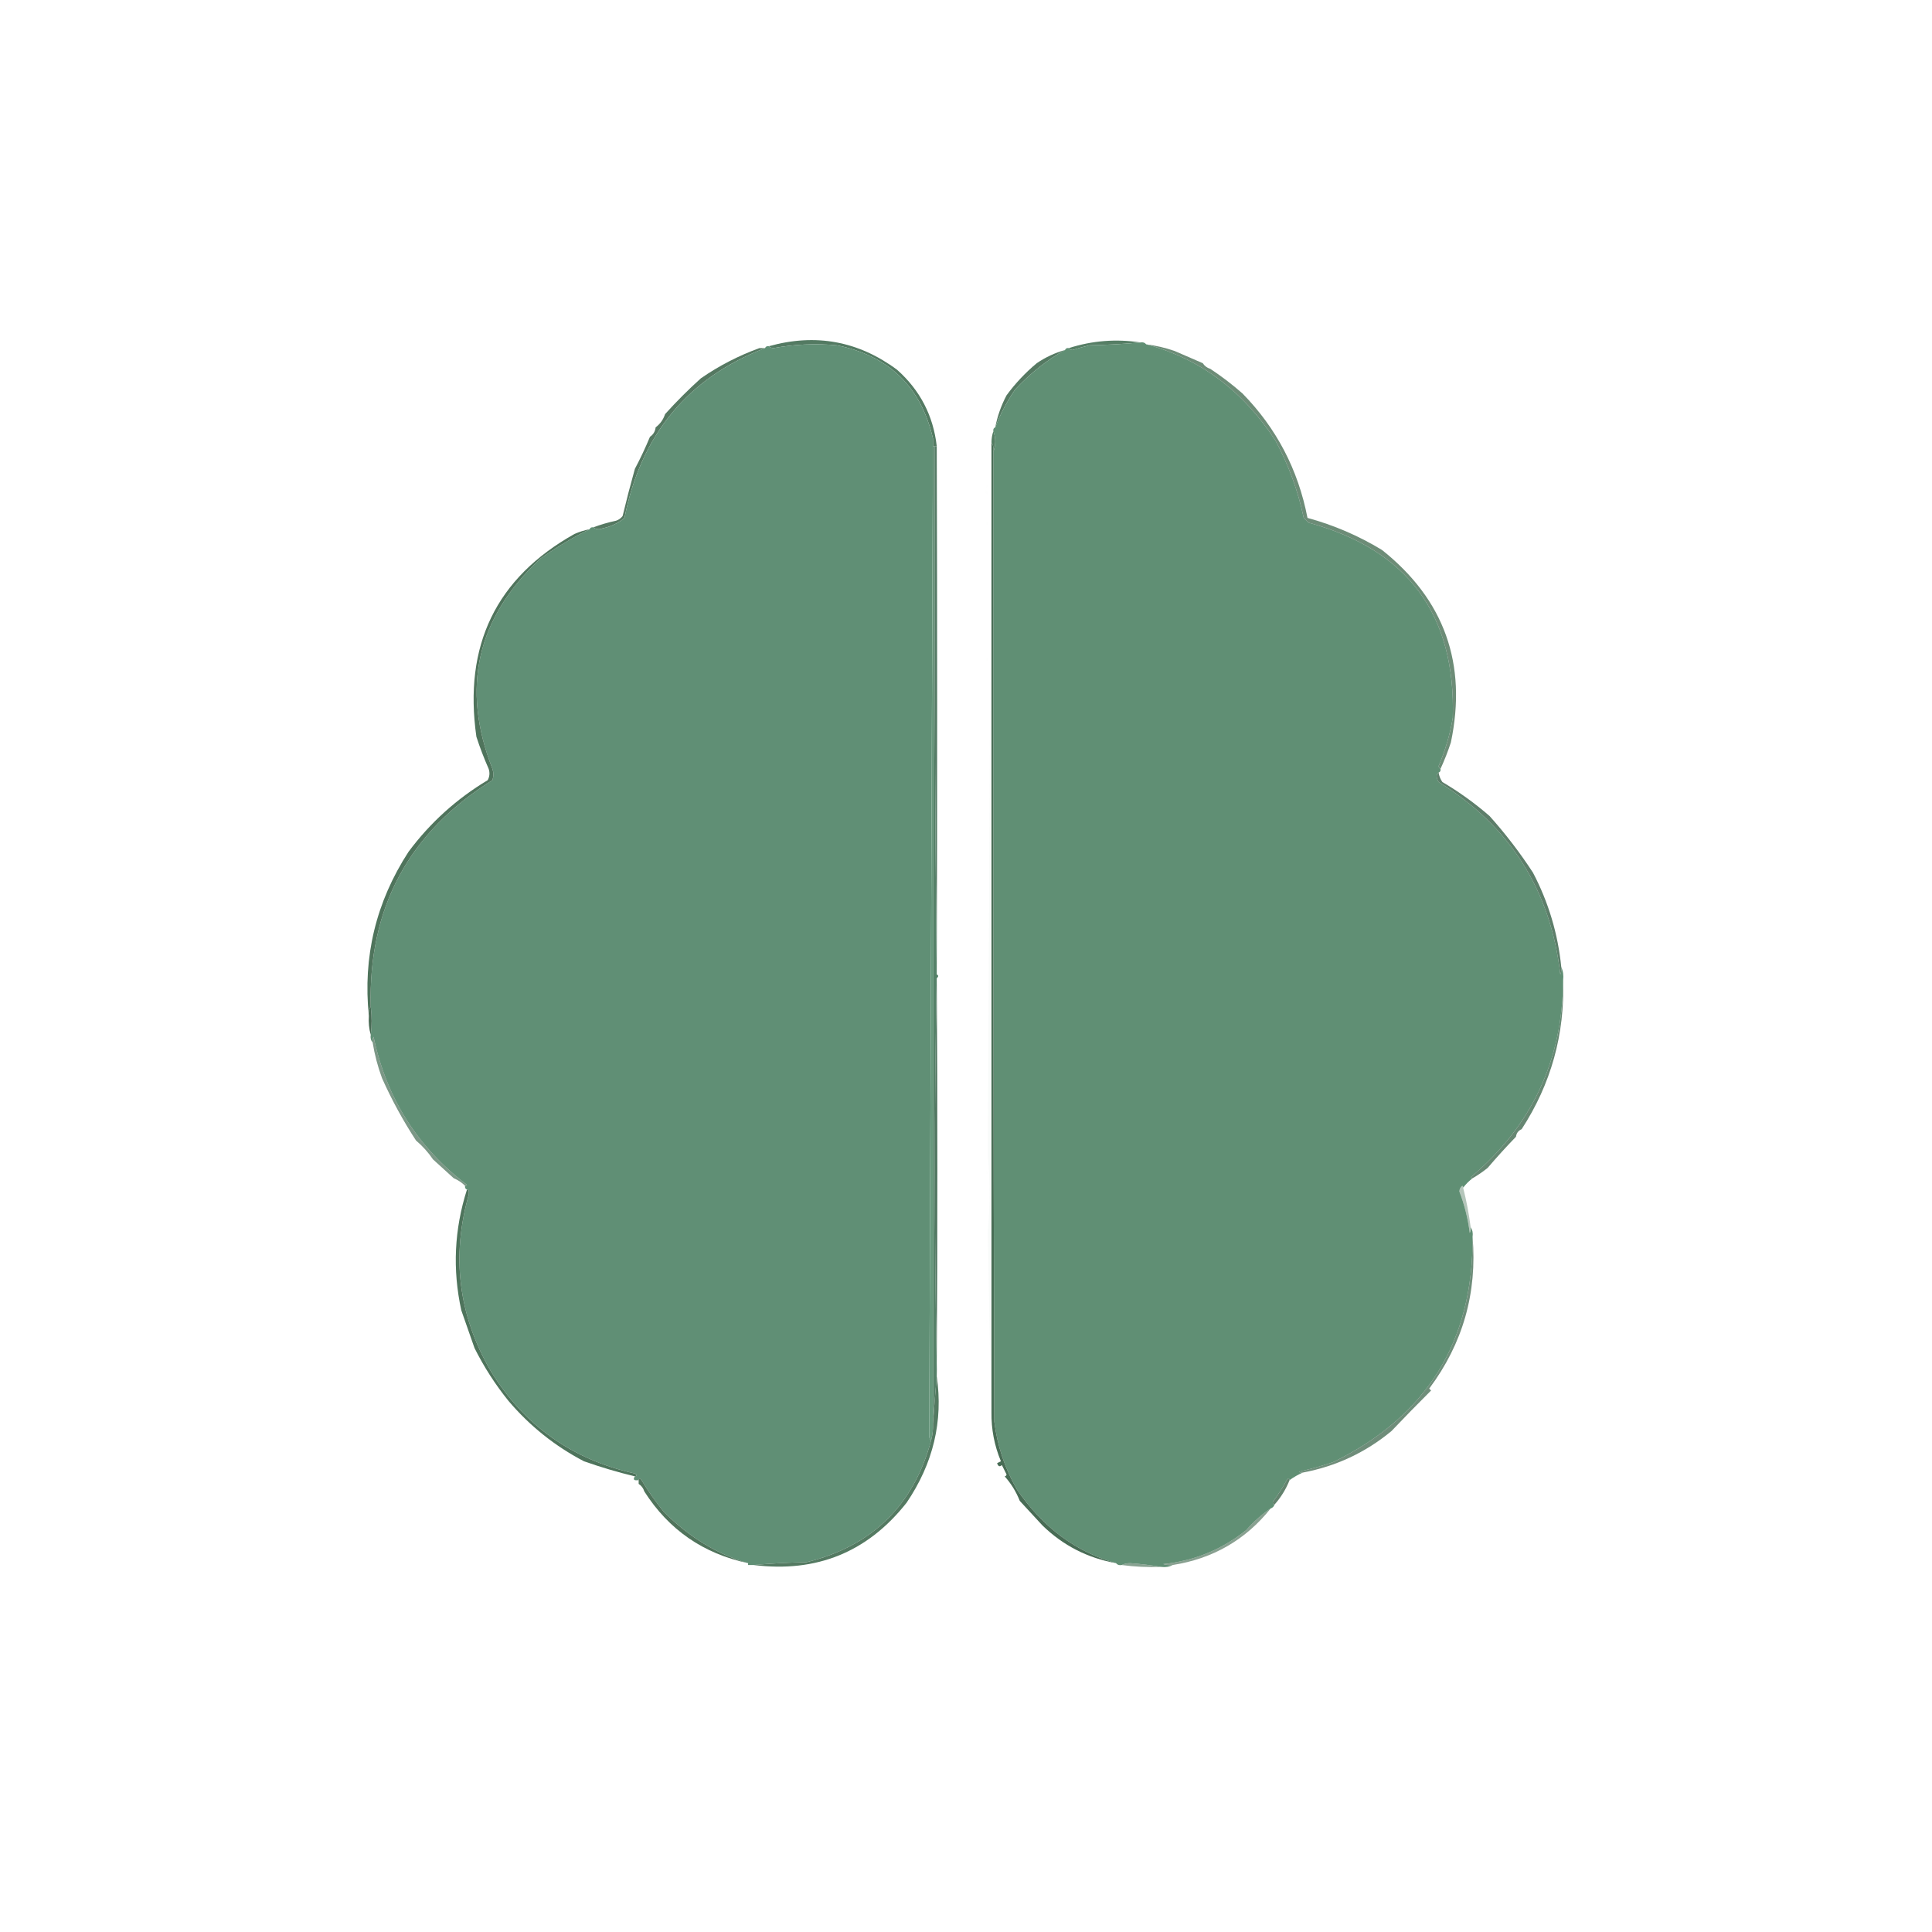
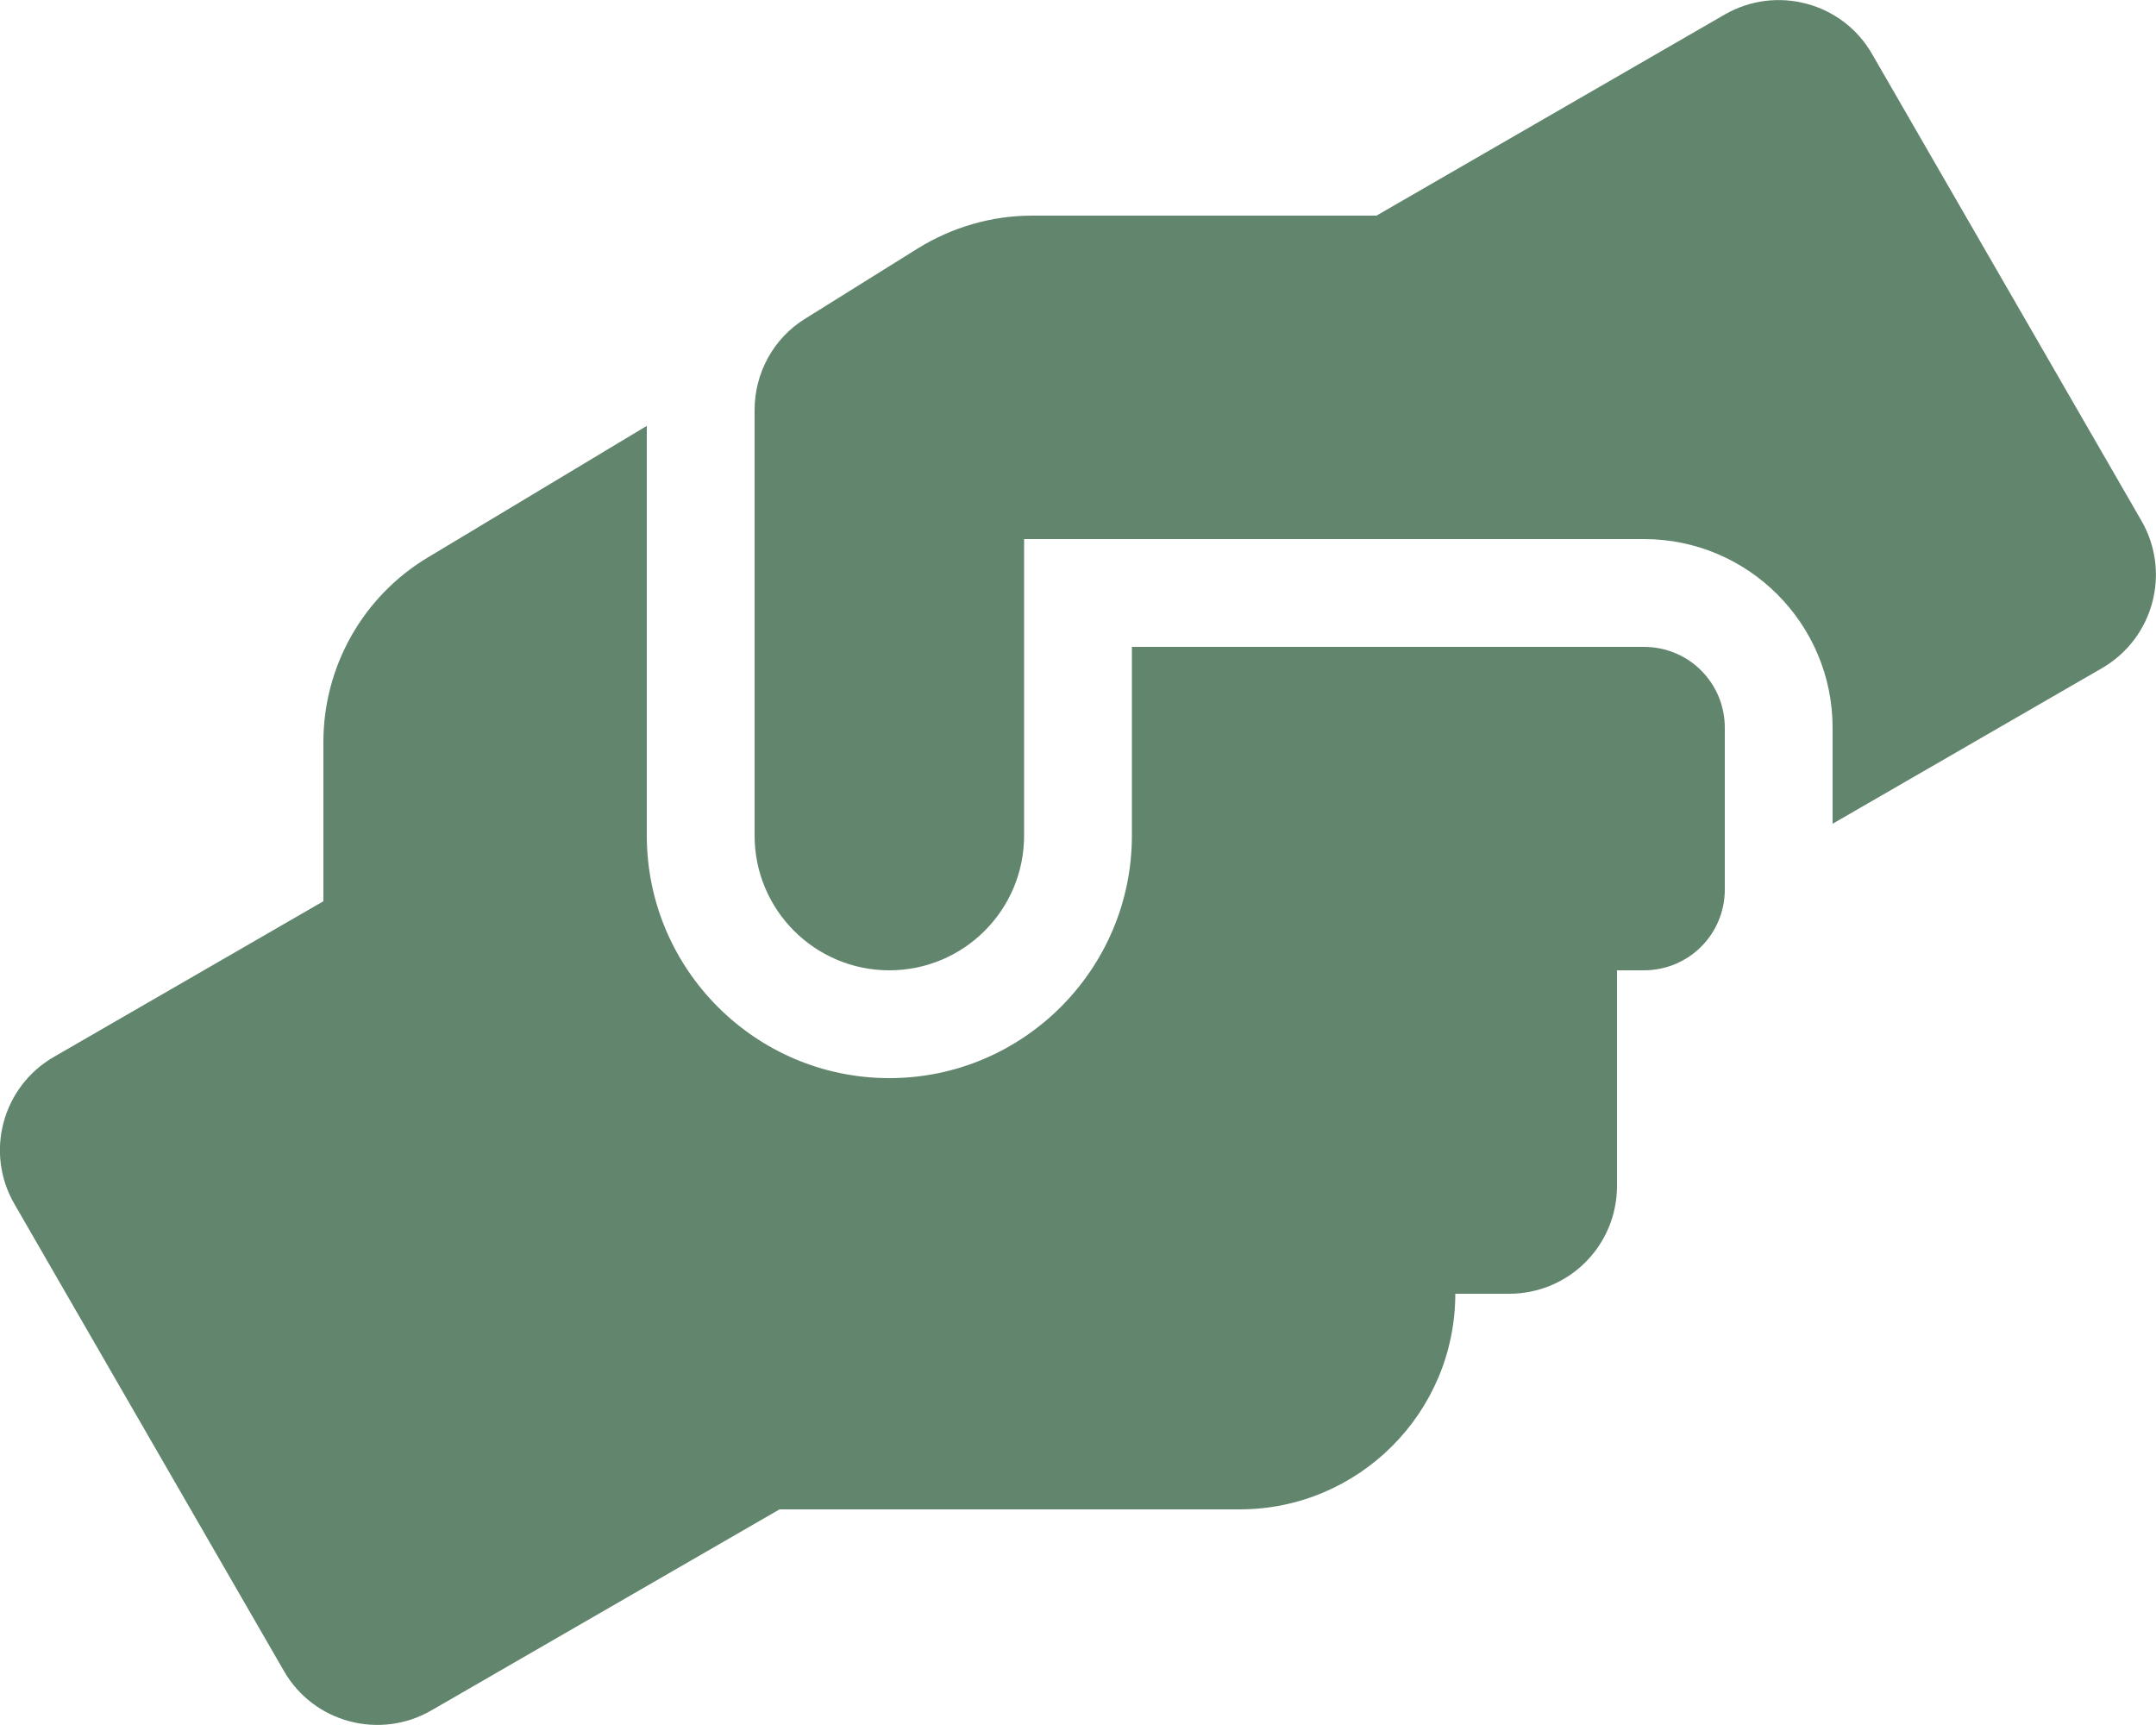
- <svg xmlns="http://www.w3.org/2000/svg" version="1.1" width="1024px" height="1024px" style="shape-rendering:geometricPrecision; text-rendering:geometricPrecision; image-rendering:optimizeQuality; fill-rule:evenodd; clip-rule:evenodd">
-   <g>
-     <path style="opacity:0.004" fill="#628f71" d="M 433.5,178.5 C 434.833,179.167 434.833,179.167 433.5,178.5 Z" />
-   </g>
-   <g>
-     <path style="opacity:0.004" fill="#628e74" d="M 593.5,178.5 C 594.833,179.167 594.833,179.167 593.5,178.5 Z" />
-   </g>
-   <g>
-     <path style="opacity:0.986" fill="#547c63" d="M 604.5,181.5 C 595.676,182.33 586.676,182.83 577.5,183C 574.471,183.732 571.471,184.565 568.5,185.5C 567.584,185.457 566.917,185.124 566.5,184.5C 578.888,180.528 591.555,179.528 604.5,181.5 Z" />
-   </g>
-   <g>
-     <path style="opacity:0.012" fill="#648f76" d="M 402.5,184.5 C 401.448,184.649 400.448,184.483 399.5,184C 400.749,183.26 401.749,183.427 402.5,184.5 Z" />
-   </g>
-   <g>
-     <path style="opacity:0.988" fill="#517860" d="M 496.5,236.5 C 496.167,236.5 495.833,236.5 495.5,236.5C 495.167,236.5 494.833,236.5 494.5,236.5C 494.5,235.167 494.5,233.833 494.5,232.5C 488.222,205.056 471.222,188.556 443.5,183C 432.229,181.968 421.063,182.468 410,184.5C 408.93,184.472 408.097,184.139 407.5,183.5C 432.285,176.574 454.952,180.741 475.5,196C 487.67,206.84 494.67,220.34 496.5,236.5 Z" />
-   </g>
-   <g>
-     <path style="opacity:0.004" fill="#628f75" d="M 459.5,184.5 C 460.833,185.167 460.833,185.167 459.5,184.5 Z" />
-   </g>
-   <g>
-     <path style="opacity:0.004" fill="#618d73" d="M 549.5,192.5 C 548.833,191.167 548.833,191.167 549.5,192.5 Z" />
-   </g>
-   <g>
-     <path style="opacity:0.006" fill="#628b74" d="M 637.5,192.5 C 637.897,191.475 638.563,191.308 639.5,192C 638.906,192.464 638.239,192.631 637.5,192.5 Z" />
-   </g>
-   <g>
-     <path style="opacity:0.004" fill="#639072" d="M 641.5,194.5 C 642.833,195.167 642.833,195.167 641.5,194.5 Z" />
-   </g>
-   <g>
-     <path style="opacity:0.965" fill="#4f755d" d="M 564.5,185.5 C 555.004,190.735 546.171,197.735 538,206.5C 533.676,212.818 530.176,219.484 527.5,226.5C 528.666,220.509 530.666,214.842 533.5,209.5C 538.129,203.203 543.462,197.537 549.5,192.5C 554.115,189.36 559.115,187.026 564.5,185.5 Z" />
-   </g>
-   <g>
-     <path style="opacity:0.004" fill="#638d72" d="M 371.5,200.5 C 370.833,199.167 370.833,199.167 371.5,200.5 Z" />
-   </g>
-   <g>
-     <path style="opacity:0.965" fill="#4f745c" d="M 402.5,184.5 C 403.5,184.5 404.5,184.5 405.5,184.5C 364.622,200.262 339.789,230.262 331,274.5C 327.673,277.282 323.839,279.115 319.5,280C 317.613,280.78 315.946,280.613 314.5,279.5C 318.375,278.03 322.375,276.863 326.5,276C 327.931,275.535 329.097,274.701 330,273.5C 332.014,265.11 334.181,256.777 336.5,248.5C 339.403,243.023 342.07,237.357 344.5,231.5C 346.25,230.341 347.25,228.674 347.5,226.5C 349.9,224.704 351.567,222.37 352.5,219.5C 358.5,212.833 364.833,206.5 371.5,200.5C 381.151,193.841 391.484,188.508 402.5,184.5 Z" />
-   </g>
-   <g>
-     <path style="opacity:0.012" fill="#628e73" d="M 658.5,207.5 C 659.833,208.167 659.833,208.167 658.5,207.5 Z" />
-   </g>
-   <g>
-     <path style="opacity:0.004" fill="#659174" d="M 533.5,209.5 C 532.833,208.167 532.833,208.167 533.5,209.5 Z" />
-   </g>
-   <g>
-     <path style="opacity:0.008" fill="#689479" d="M 527.5,217.5 C 528.833,218.167 528.833,218.167 527.5,217.5 Z" />
-   </g>
-   <g>
-     <path style="opacity:0.004" fill="#628c72" d="M 352.5,219.5 C 351.833,218.167 351.833,218.167 352.5,219.5 Z" />
-   </g>
-   <g>
-     <path style="opacity:0.004" fill="#5e8c72" d="M 347.5,226.5 C 346.833,225.167 346.833,225.167 347.5,226.5 Z" />
-   </g>
-   <g>
-     <path style="opacity:0.004" fill="#5f8a70" d="M 344.5,231.5 C 343.833,230.167 343.833,230.167 344.5,231.5 Z" />
-   </g>
-   <g>
-     <path style="opacity:0.004" fill="#69947a" d="M 497.5,232.5 C 498.833,233.167 498.833,233.167 497.5,232.5 Z" />
-   </g>
-   <g>
-     <path style="opacity:0.004" fill="#659379" d="M 523.5,232.5 C 524.833,233.167 524.833,233.167 523.5,232.5 Z" />
-   </g>
-   <g>
-     <path style="opacity:0.994" fill="#537c62" d="M 526.5,228.5 C 527.833,232.167 527.833,235.833 526.5,239.5C 526.784,237.585 526.451,235.919 525.5,234.5C 525.517,232.435 525.85,230.435 526.5,228.5 Z" />
-   </g>
-   <g>
-     <path style="opacity:0.008" fill="#628d74" d="M 683.5,242.5 C 684.833,243.167 684.833,243.167 683.5,242.5 Z" />
-   </g>
-   <g>
-     <path style="opacity:0.008" fill="#6a957a" d="M 522.5,244.5 C 523.833,245.167 523.833,245.167 522.5,244.5 Z" />
-   </g>
-   <g>
-     <path style="opacity:0.008" fill="#628d74" d="M 336.5,248.5 C 335.475,248.103 335.308,247.437 336,246.5C 336.464,247.094 336.631,247.761 336.5,248.5 Z" />
-   </g>
-   <g>
-     <path style="opacity:0.008" fill="#638f73" d="M 686.5,249.5 C 687.833,250.167 687.833,250.167 686.5,249.5 Z" />
-   </g>
-   <g>
-     <path style="opacity:0.004" fill="#68937b" d="M 522.5,256.5 C 523.525,256.897 523.692,257.563 523,258.5C 522.536,257.906 522.369,257.239 522.5,256.5 Z" />
-   </g>
-   <g>
-     <path style="opacity:0.008" fill="#69947b" d="M 522.5,259.5 C 523.573,260.251 523.74,261.251 523,262.5C 522.517,261.552 522.351,260.552 522.5,259.5 Z" />
-   </g>
-   <g>
-     <path style="opacity:0.999" fill="#608f75" d="M 494.5,232.5 C 493.83,408.516 493.164,584.683 492.5,761C 492.528,762.07 492.861,762.903 493.5,763.5C 484.196,797.97 462.196,819.47 427.5,828C 417.991,828.17 408.658,828.67 399.5,829.5C 398.5,829.5 397.5,829.5 396.5,829.5C 396.5,829.167 396.5,828.833 396.5,828.5C 380.401,823.932 365.567,814.932 352,801.5C 347.611,796.111 343.611,790.444 340,784.5C 339.31,783.262 338.81,783.262 338.5,784.5C 336.007,784.869 335.34,784.203 336.5,782.5C 337.738,782.19 337.738,781.69 336.5,781C 303.141,773.61 277.641,755.443 260,726.5C 242.967,697.018 239.134,665.851 248.5,633C 248.63,631.11 248.296,630.277 247.5,630.5C 246.662,630.158 246.328,629.492 246.5,628.5C 246.938,628.565 247.272,628.399 247.5,628C 221.293,608.115 204.793,581.948 198,549.5C 197.517,550.448 197.351,551.448 197.5,552.5C 196.566,551.432 196.232,550.099 196.5,548.5C 197.129,543.682 197.129,538.682 196.5,533.5C 195.2,481.091 216.7,441.091 261,413.5C 261.667,411.5 261.667,409.5 261,407.5C 244.194,364.555 252.694,327.388 286.5,296C 295.242,289.842 303.909,284.675 312.5,280.5C 312.842,279.662 313.508,279.328 314.5,279.5C 315.946,280.613 317.613,280.78 319.5,280C 323.839,279.115 327.673,277.282 331,274.5C 339.789,230.262 364.622,200.262 405.5,184.5C 405.842,183.662 406.508,183.328 407.5,183.5C 408.097,184.139 408.93,184.472 410,184.5C 421.063,182.468 432.229,181.968 443.5,183C 471.222,188.556 488.222,205.056 494.5,232.5 Z" />
-   </g>
-   <g>
-     <path style="opacity:0.004" fill="#68967a" d="M 522.5,268.5 C 523.833,269.167 523.833,269.167 522.5,268.5 Z" />
-   </g>
-   <g>
-     <path style="opacity:0.004" fill="#679579" d="M 522.5,272.5 C 523.833,273.167 523.833,273.167 522.5,272.5 Z" />
-   </g>
-   <g>
-     <path style="opacity:0.004" fill="#67927a" d="M 693.5,272.5 C 694.833,273.167 694.833,273.167 693.5,272.5 Z" />
-   </g>
-   <g>
-     <path style="opacity:0.999" fill="#608f74" d="M 604.5,181.5 C 605.791,181.263 606.791,181.596 607.5,182.5C 635.828,189.976 658.661,206.976 676,233.5C 682.983,246.449 687.983,260.115 691,274.5C 691.833,275.333 692.667,276.167 693.5,277C 746.18,291.354 771.68,325.854 770,380.5C 768.509,389.306 766.009,397.806 762.5,406C 762.57,406.765 762.903,407.265 763.5,407.5C 763.672,408.492 763.338,409.158 762.5,409.5C 761.133,410.355 761.133,412.022 762.5,414.5C 800.386,437.898 821.886,471.898 827,516.5C 827.49,515.207 827.657,513.873 827.5,512.5C 828.468,514.607 828.802,516.941 828.5,519.5C 828.191,561.947 811.858,596.78 779.5,624C 779.728,624.399 780.062,624.565 780.5,624.5C 778.597,625.947 776.93,627.614 775.5,629.5C 775.565,629.062 775.399,628.728 775,628.5C 774.056,629.263 773.556,630.263 773.5,631.5C 776.219,638.607 778.052,645.94 779,653.5C 779.483,652.552 779.649,651.552 779.5,650.5C 780.451,651.919 780.784,653.585 780.5,655.5C 780.873,710.936 756.206,750.769 706.5,775C 700.589,776.978 694.589,778.645 688.5,780C 689.094,780.464 689.761,780.631 690.5,780.5C 688.071,781.551 685.738,782.884 683.5,784.5C 683.19,783.262 682.69,783.262 682,784.5C 679.916,788.336 677.583,792.003 675,795.5C 674.308,796.437 674.475,797.103 675.5,797.5C 675.167,798.5 674.5,799.167 673.5,799.5C 669.03,802.425 664.697,806.258 660.5,811C 647.635,821.291 632.968,827.291 616.5,829C 618.134,829.494 619.801,829.66 621.5,829.5C 619.735,830.461 617.735,830.795 615.5,830.5C 610.178,829.593 604.678,828.926 599,828.5C 597.293,828.508 595.793,828.842 594.5,829.5C 593.209,829.737 592.209,829.404 591.5,828.5C 570.278,822.586 552.778,809.586 539,789.5C 532.601,778.303 528.601,766.303 527,753.5C 526.5,582.167 526.333,410.834 526.5,239.5C 527.833,235.833 527.833,232.167 526.5,228.5C 526.328,227.508 526.662,226.842 527.5,226.5C 530.176,219.484 533.676,212.818 538,206.5C 546.171,197.735 555.004,190.735 564.5,185.5C 564.842,184.662 565.508,184.328 566.5,184.5C 566.917,185.124 567.584,185.457 568.5,185.5C 571.471,184.565 574.471,183.732 577.5,183C 586.676,182.83 595.676,182.33 604.5,181.5 Z" />
-   </g>
-   <g>
-     <path style="opacity:0.004" fill="#69947a" d="M 522.5,276.5 C 523.525,276.897 523.692,277.563 523,278.5C 522.536,277.906 522.369,277.239 522.5,276.5 Z" />
-   </g>
-   <g>
-     <path style="opacity:0.004" fill="#68967a" d="M 522.5,284.5 C 523.833,285.167 523.833,285.167 522.5,284.5 Z" />
-   </g>
-   <g>
-     <path style="opacity:0.831" fill="#4f755c" d="M 607.5,182.5 C 612.601,183.143 617.601,184.309 622.5,186C 627.521,188.179 632.521,190.346 637.5,192.5C 638.436,193.974 639.77,194.974 641.5,195.5C 647.427,199.419 653.094,203.752 658.5,208.5C 676.548,226.923 688.048,248.923 693,274.5C 707.001,278.33 720.167,283.997 732.5,291.5C 765.559,317.832 777.725,351.832 769,393.5C 767.428,398.304 765.595,402.971 763.5,407.5C 762.903,407.265 762.57,406.765 762.5,406C 766.009,397.806 768.509,389.306 770,380.5C 771.68,325.854 746.18,291.354 693.5,277C 692.667,276.167 691.833,275.333 691,274.5C 687.983,260.115 682.983,246.449 676,233.5C 658.661,206.976 635.828,189.976 607.5,182.5 Z" />
-   </g>
-   <g>
-     <path style="opacity:0.004" fill="#68957a" d="M 522.5,288.5 C 523.833,289.167 523.833,289.167 522.5,288.5 Z" />
-   </g>
-   <g>
-     <path style="opacity:0.004" fill="#638e71" d="M 732.5,290.5 C 733.833,291.167 733.833,291.167 732.5,290.5 Z" />
-   </g>
-   <g>
-     <path style="opacity:0.008" fill="#679579" d="M 522.5,292.5 C 523.833,293.167 523.833,293.167 522.5,292.5 Z" />
-   </g>
-   <g>
-     <path style="opacity:0.008" fill="#618b70" d="M 749.5,305.5 C 750.833,306.167 750.833,306.167 749.5,305.5 Z" />
-   </g>
-   <g>
-     <path style="opacity:0.004" fill="#67947a" d="M 522.5,308.5 C 523.833,309.167 523.833,309.167 522.5,308.5 Z" />
-   </g>
-   <g>
-     <path style="opacity:0.004" fill="#679477" d="M 522.5,312.5 C 523.833,313.167 523.833,313.167 522.5,312.5 Z" />
-   </g>
-   <g>
-     <path style="opacity:0.004" fill="#699479" d="M 522.5,316.5 C 523.833,317.167 523.833,317.167 522.5,316.5 Z" />
-   </g>
-   <g>
-     <path style="opacity:0.906" fill="#456e57" d="M 495.5,236.5 C 495.833,236.5 496.167,236.5 496.5,236.5C 496.795,330.266 496.795,423.599 496.5,516.5C 495.501,423.335 495.167,330.001 495.5,236.5 Z" />
-   </g>
-   <g>
-     <path style="opacity:0.004" fill="#6a957b" d="M 522.5,324.5 C 523.833,325.167 523.833,325.167 522.5,324.5 Z" />
-   </g>
-   <g>
-     <path style="opacity:0.004" fill="#699479" d="M 522.5,344.5 C 523.833,345.167 523.833,345.167 522.5,344.5 Z" />
-   </g>
-   <g>
-     <path style="opacity:0.004" fill="#68947a" d="M 522.5,348.5 C 523.525,348.897 523.692,349.563 523,350.5C 522.536,349.906 522.369,349.239 522.5,348.5 Z" />
-   </g>
-   <g>
-     <path style="opacity:0.008" fill="#68957a" d="M 522.5,364.5 C 523.833,365.167 523.833,365.167 522.5,364.5 Z" />
-   </g>
-   <g>
-     <path style="opacity:0.004" fill="#68957a" d="M 522.5,372.5 C 523.833,373.167 523.833,373.167 522.5,372.5 Z" />
-   </g>
-   <g>
-     <path style="opacity:0.004" fill="#628e73" d="M 248.5,373.5 C 249.833,374.167 249.833,374.167 248.5,373.5 Z" />
-   </g>
-   <g>
-     <path style="opacity:0.004" fill="#638e73" d="M 248.5,375.5 C 249.833,376.167 249.833,376.167 248.5,375.5 Z" />
-   </g>
-   <g>
-     <path style="opacity:0.004" fill="#679579" d="M 522.5,380.5 C 523.833,381.167 523.833,381.167 522.5,380.5 Z" />
-   </g>
-   <g>
-     <path style="opacity:0.008" fill="#629075" d="M 249.5,381.5 C 250.833,382.167 250.833,382.167 249.5,381.5 Z" />
-   </g>
-   <g>
-     <path style="opacity:0.004" fill="#638e75" d="M 250.5,388.5 C 251.833,389.167 251.833,389.167 250.5,388.5 Z" />
-   </g>
-   <g>
-     <path style="opacity:0.004" fill="#689579" d="M 522.5,388.5 C 523.833,389.167 523.833,389.167 522.5,388.5 Z" />
-   </g>
-   <g>
-     <path style="opacity:0.008" fill="#608d72" d="M 252.5,390.5 C 251.833,391.167 251.833,391.167 252.5,390.5 Z" />
-   </g>
-   <g>
-     <path style="opacity:0.004" fill="#689679" d="M 522.5,396.5 C 523.833,397.167 523.833,397.167 522.5,396.5 Z" />
-   </g>
-   <g>
-     <path style="opacity:0.004" fill="#68967b" d="M 522.5,400.5 C 523.833,401.167 523.833,401.167 522.5,400.5 Z" />
-   </g>
-   <g>
-     <path style="opacity:0.004" fill="#648f75" d="M 256.5,405.5 C 257.833,406.167 257.833,406.167 256.5,405.5 Z" />
-   </g>
-   <g>
-     <path style="opacity:0.008" fill="#679479" d="M 257.5,410.5 C 258.833,411.167 258.833,411.167 257.5,410.5 Z" />
-   </g>
-   <g>
-     <path style="opacity:0.004" fill="#689679" d="M 522.5,412.5 C 523.833,413.167 523.833,413.167 522.5,412.5 Z" />
-   </g>
-   <g>
-     <path style="opacity:0.004" fill="#68957a" d="M 522.5,416.5 C 523.833,417.167 523.833,417.167 522.5,416.5 Z" />
-   </g>
-   <g>
-     <path style="opacity:0.008" fill="#67967a" d="M 522.5,420.5 C 523.833,421.167 523.833,421.167 522.5,420.5 Z" />
-   </g>
-   <g>
-     <path style="opacity:0.004" fill="#68977a" d="M 522.5,428.5 C 523.833,429.167 523.833,429.167 522.5,428.5 Z" />
-   </g>
-   <g>
-     <path style="opacity:0.012" fill="#629075" d="M 789.5,431.5 C 790.833,432.167 790.833,432.167 789.5,431.5 Z" />
-   </g>
-   <g>
-     <path style="opacity:0.004" fill="#638e71" d="M 793.5,434.5 C 794.833,435.167 794.833,435.167 793.5,434.5 Z" />
-   </g>
-   <g>
-     <path style="opacity:0.004" fill="#68947b" d="M 522.5,436.5 C 523.833,437.167 523.833,437.167 522.5,436.5 Z" />
-   </g>
-   <g>
-     <path style="opacity:0.004" fill="#67957a" d="M 522.5,448.5 C 523.833,449.167 523.833,449.167 522.5,448.5 Z" />
-   </g>
-   <g>
-     <path style="opacity:0.004" fill="#629075" d="M 216.5,451.5 C 215.833,450.167 215.833,450.167 216.5,451.5 Z" />
-   </g>
-   <g>
-     <path style="opacity:0.996" fill="#4e735b" d="M 312.5,280.5 C 303.909,284.675 295.242,289.842 286.5,296C 252.694,327.388 244.194,364.555 261,407.5C 261.667,409.5 261.667,411.5 261,413.5C 216.7,441.091 195.2,481.091 196.5,533.5C 195.549,534.919 195.216,536.585 195.5,538.5C 192.266,507.099 199.266,478.099 216.5,451.5C 227.953,436.092 241.953,423.426 258.5,413.5C 259.52,411.568 259.687,409.568 259,407.5C 256.507,401.84 254.341,396.174 252.5,390.5C 245.596,342.136 262.929,306.303 304.5,283C 307.096,281.864 309.763,281.031 312.5,280.5 Z" />
-   </g>
-   <g>
-     <path style="opacity:0.004" fill="#679579" d="M 522.5,452.5 C 523.833,453.167 523.833,453.167 522.5,452.5 Z" />
-   </g>
-   <g>
-     <path style="opacity:0.004" fill="#628f73" d="M 812.5,461.5 C 813.833,462.167 813.833,462.167 812.5,461.5 Z" />
-   </g>
-   <g>
-     <path style="opacity:0.004" fill="#659176" d="M 207.5,463.5 C 208.833,464.167 208.833,464.167 207.5,463.5 Z" />
-   </g>
-   <g>
-     <path style="opacity:0.004" fill="#68967b" d="M 522.5,468.5 C 523.833,469.167 523.833,469.167 522.5,468.5 Z" />
-   </g>
-   <g>
-     <path style="opacity:0.906" fill="#4c715a" d="M 762.5,409.5 C 762.771,411.312 763.438,412.978 764.5,414.5C 773.41,419.75 781.743,425.75 789.5,432.5C 797.964,441.954 805.631,451.954 812.5,462.5C 820.718,478.157 825.718,494.823 827.5,512.5C 827.657,513.873 827.49,515.207 827,516.5C 821.886,471.898 800.386,437.898 762.5,414.5C 761.133,412.022 761.133,410.355 762.5,409.5 Z" />
-   </g>
-   <g>
-     <path style="opacity:0.004" fill="#66967a" d="M 522.5,476.5 C 523.833,477.167 523.833,477.167 522.5,476.5 Z" />
-   </g>
-   <g>
-     <path style="opacity:0.008" fill="#628e75" d="M 199.5,480.5 C 200.833,481.167 200.833,481.167 199.5,480.5 Z" />
-   </g>
-   <g>
-     <path style="opacity:0.004" fill="#66967a" d="M 522.5,496.5 C 523.833,497.167 523.833,497.167 522.5,496.5 Z" />
-   </g>
-   <g>
-     <path style="opacity:0.004" fill="#67967a" d="M 522.5,500.5 C 523.833,501.167 523.833,501.167 522.5,500.5 Z" />
-   </g>
-   <g>
-     <path style="opacity:0.004" fill="#68957a" d="M 522.5,508.5 C 523.833,509.167 523.833,509.167 522.5,508.5 Z" />
-   </g>
-   <g>
-     <path style="opacity:0.004" fill="#608b71" d="M 192.5,516.5 C 193.833,517.167 193.833,517.167 192.5,516.5 Z" />
-   </g>
-   <g>
-     <path style="opacity:0.004" fill="#68967a" d="M 522.5,532.5 C 523.833,533.167 523.833,533.167 522.5,532.5 Z" />
-   </g>
-   <g>
-     <path style="opacity:0.998" fill="#558168" d="M 494.5,236.5 C 494.833,236.5 495.167,236.5 495.5,236.5C 495.167,330.001 495.501,423.335 496.5,516.5C 497.506,516.938 497.506,517.604 496.5,518.5C 495.167,586.5 495.167,654.5 496.5,722.5C 496.561,724.864 496.561,727.197 496.5,729.5C 495.806,737.262 495.139,745.595 494.5,754.5C 494.5,581.833 494.5,409.167 494.5,236.5 Z" />
-   </g>
-   <g>
-     <path style="opacity:0.992" fill="#476953" d="M 196.5,533.5 C 197.129,538.682 197.129,543.682 196.5,548.5C 195.586,545.272 195.253,541.939 195.5,538.5C 195.216,536.585 195.549,534.919 196.5,533.5 Z" />
-   </g>
-   <g>
-     <path style="opacity:0.004" fill="#68967a" d="M 522.5,540.5 C 523.833,541.167 523.833,541.167 522.5,540.5 Z" />
-   </g>
-   <g>
-     <path style="opacity:0.004" fill="#68977a" d="M 522.5,548.5 C 523.833,549.167 523.833,549.167 522.5,548.5 Z" />
-   </g>
-   <g>
-     <path style="opacity:0.006" fill="#648d74" d="M 827.5,549.5 C 828.525,549.897 828.692,550.563 828,551.5C 827.536,550.906 827.369,550.239 827.5,549.5 Z" />
-   </g>
-   <g>
-     <path style="opacity:0.004" fill="#608972" d="M 195.5,553.5 C 196.833,554.167 196.833,554.167 195.5,553.5 Z" />
-   </g>
-   <g>
-     <path style="opacity:0.004" fill="#628a70" d="M 195.5,555.5 C 196.833,556.167 196.833,556.167 195.5,555.5 Z" />
-   </g>
-   <g>
-     <path style="opacity:0.006" fill="#61886e" d="M 196.5,557.5 C 197.525,557.897 197.692,558.563 197,559.5C 196.536,558.906 196.369,558.239 196.5,557.5 Z" />
-   </g>
-   <g>
-     <path style="opacity:0.004" fill="#69967a" d="M 522.5,564.5 C 523.833,565.167 523.833,565.167 522.5,564.5 Z" />
-   </g>
-   <g>
-     <path style="opacity:0.986" fill="#64977a" d="M 494.5,232.5 C 494.5,233.833 494.5,235.167 494.5,236.5C 494.5,409.167 494.5,581.833 494.5,754.5C 494.632,757.57 494.299,760.57 493.5,763.5C 492.861,762.903 492.528,762.07 492.5,761C 493.164,584.683 493.83,408.516 494.5,232.5 Z" />
-   </g>
-   <g>
-     <path style="opacity:0.006" fill="#628b71" d="M 202.5,571.5 C 202.649,572.552 202.483,573.552 202,574.5C 201.26,573.251 201.427,572.251 202.5,571.5 Z" />
-   </g>
-   <g>
-     <path style="opacity:0.004" fill="#679679" d="M 522.5,572.5 C 523.833,573.167 523.833,573.167 522.5,572.5 Z" />
-   </g>
-   <g>
-     <path style="opacity:0.004" fill="#5f866e" d="M 199.5,576.5 C 200.833,577.167 200.833,577.167 199.5,576.5 Z" />
-   </g>
-   <g>
-     <path style="opacity:0.004" fill="#689679" d="M 522.5,584.5 C 523.833,585.167 523.833,585.167 522.5,584.5 Z" />
-   </g>
-   <g>
-     <path style="opacity:0.004" fill="#638d75" d="M 209.5,589.5 C 210.833,590.167 210.833,590.167 209.5,589.5 Z" />
-   </g>
-   <g>
-     <path style="opacity:0.004" fill="#648e76" d="M 806.5,598.5 C 807.833,599.167 807.833,599.167 806.5,598.5 Z" />
-   </g>
-   <g>
-     <path style="opacity:0.004" fill="#638d73" d="M 215.5,599.5 C 216.833,600.167 216.833,600.167 215.5,599.5 Z" />
-   </g>
-   <g>
-     <path style="opacity:0.863" fill="#4e745c" d="M 828.5,519.5 C 829.403,548.232 822.07,574.565 806.5,598.5C 804.738,599.262 803.738,600.596 803.5,602.5C 798.366,607.805 793.366,613.305 788.5,619C 785.953,621.054 783.286,622.887 780.5,624.5C 780.062,624.565 779.728,624.399 779.5,624C 811.858,596.78 828.191,561.947 828.5,519.5 Z" />
-   </g>
-   <g>
-     <path style="opacity:0.004" fill="#638e73" d="M 217.5,602.5 C 218.833,603.167 218.833,603.167 217.5,602.5 Z" />
-   </g>
-   <g>
-     <path style="opacity:0.004" fill="#628c72" d="M 803.5,602.5 C 804.833,603.167 804.833,603.167 803.5,602.5 Z" />
-   </g>
-   <g>
-     <path style="opacity:0.004" fill="#638d71" d="M 220.5,604.5 C 219.833,605.167 219.833,605.167 220.5,604.5 Z" />
-   </g>
-   <g>
-     <path style="opacity:0.004" fill="#699579" d="M 522.5,604.5 C 523.833,605.167 523.833,605.167 522.5,604.5 Z" />
-   </g>
-   <g>
-     <path style="opacity:0.745" fill="#4e735c" d="M 246.5,628.5 C 244.772,626.774 242.772,625.441 240.5,624.5C 236.859,621.195 233.192,617.862 229.5,614.5C 226.959,610.748 223.959,607.415 220.5,604.5C 213.622,593.961 207.622,582.961 202.5,571.5C 200.221,565.329 198.554,558.996 197.5,552.5C 197.351,551.448 197.517,550.448 198,549.5C 204.793,581.948 221.293,608.115 247.5,628C 247.272,628.399 246.938,628.565 246.5,628.5 Z" />
-   </g>
-   <g>
-     <path style="opacity:0.004" fill="#658f74" d="M 224.5,612.5 C 225.833,613.167 225.833,613.167 224.5,612.5 Z" />
-   </g>
-   <g>
-     <path style="opacity:0.004" fill="#68957a" d="M 523.5,612.5 C 522.833,613.167 522.833,613.167 523.5,612.5 Z" />
-   </g>
-   <g>
-     <path style="opacity:0.012" fill="#628a71" d="M 229.5,614.5 C 228.833,615.167 228.833,615.167 229.5,614.5 Z" />
-   </g>
-   <g>
-     <path style="opacity:0.004" fill="#68947a" d="M 522.5,620.5 C 523.525,620.897 523.692,621.563 523,622.5C 522.536,621.906 522.369,621.239 522.5,620.5 Z" />
-   </g>
-   <g>
-     <path style="opacity:0.008" fill="#658f75" d="M 240.5,624.5 C 239.833,625.167 239.833,625.167 240.5,624.5 Z" />
-   </g>
-   <g>
-     <path style="opacity:0.004" fill="#68967a" d="M 522.5,624.5 C 523.833,625.167 523.833,625.167 522.5,624.5 Z" />
-   </g>
-   <g>
-     <path style="opacity:0.004" fill="#659274" d="M 242.5,627.5 C 241.833,626.167 241.833,626.167 242.5,627.5 Z" />
-   </g>
-   <g>
-     <path style="opacity:0.004" fill="#659176" d="M 242.5,627.5 C 243.833,628.167 243.833,628.167 242.5,627.5 Z" />
-   </g>
-   <g>
-     <path style="opacity:0.004" fill="#69967a" d="M 522.5,628.5 C 523.833,629.167 523.833,629.167 522.5,628.5 Z" />
-   </g>
-   <g>
-     <path style="opacity:0.004" fill="#689779" d="M 522.5,636.5 C 523.833,637.167 523.833,637.167 522.5,636.5 Z" />
-   </g>
-   <g>
-     <path style="opacity:0.427" fill="#50775e" d="M 775.5,629.5 C 777.247,636.411 778.58,643.411 779.5,650.5C 779.649,651.552 779.483,652.552 779,653.5C 778.052,645.94 776.219,638.607 773.5,631.5C 773.556,630.263 774.056,629.263 775,628.5C 775.399,628.728 775.565,629.062 775.5,629.5 Z" />
-   </g>
-   <g>
-     <path style="opacity:0.004" fill="#638f73" d="M 779.5,639.5 C 780.833,640.167 780.833,640.167 779.5,639.5 Z" />
-   </g>
-   <g>
-     <path style="opacity:0.004" fill="#67967a" d="M 523.5,652.5 C 522.833,653.167 522.833,653.167 523.5,652.5 Z" />
-   </g>
-   <g>
-     <path style="opacity:0.004" fill="#628f75" d="M 239.5,660.5 C 240.833,661.167 240.833,661.167 239.5,660.5 Z" />
-   </g>
-   <g>
-     <path style="opacity:0.004" fill="#639074" d="M 239.5,662.5 C 240.833,663.167 240.833,663.167 239.5,662.5 Z" />
-   </g>
-   <g>
-     <path style="opacity:0.922" fill="#446c55" d="M 496.5,518.5 C 496.935,586.728 496.935,654.728 496.5,722.5C 495.167,654.5 495.167,586.5 496.5,518.5 Z" />
-   </g>
-   <g>
-     <path style="opacity:0.004" fill="#638e75" d="M 239.5,668.5 C 240.525,668.897 240.692,669.563 240,670.5C 239.536,669.906 239.369,669.239 239.5,668.5 Z" />
-   </g>
-   <g>
-     <path style="opacity:0.004" fill="#618b72" d="M 241.5,687.5 C 242.525,687.897 242.692,688.563 242,689.5C 241.536,688.906 241.369,688.239 241.5,687.5 Z" />
-   </g>
-   <g>
-     <path style="opacity:0.008" fill="#618b71" d="M 242.5,691.5 C 241.833,690.167 241.833,690.167 242.5,691.5 Z" />
-   </g>
-   <g>
-     <path style="opacity:0.004" fill="#608970" d="M 242.5,691.5 C 243.833,692.167 243.833,692.167 242.5,691.5 Z" />
-   </g>
-   <g>
-     <path style="opacity:0.012" fill="#608a6f" d="M 244.5,694.5 C 243.833,695.167 243.833,695.167 244.5,694.5 Z" />
-   </g>
-   <g>
-     <path style="opacity:0.004" fill="#689478" d="M 522.5,696.5 C 523.833,697.167 523.833,697.167 522.5,696.5 Z" />
-   </g>
-   <g>
-     <path style="opacity:0.004" fill="#679379" d="M 522.5,699.5 C 523.525,699.897 523.692,700.563 523,701.5C 522.536,700.906 522.369,700.239 522.5,699.5 Z" />
-   </g>
-   <g>
-     <path style="opacity:0.004" fill="#679478" d="M 522.5,704.5 C 523.833,705.167 523.833,705.167 522.5,704.5 Z" />
-   </g>
-   <g>
-     <path style="opacity:0.041" fill="#68967a" d="M 525.5,238.5 C 525.5,408.5 525.5,578.5 525.5,748.5C 524.699,716.353 524.033,684.353 523.5,652.5C 524.821,639.069 524.821,625.735 523.5,612.5C 524.165,487.736 524.832,363.069 525.5,238.5 Z" />
-   </g>
-   <g>
-     <path style="opacity:0.004" fill="#608870" d="M 773.5,710.5 C 774.833,711.167 774.833,711.167 773.5,710.5 Z" />
-   </g>
-   <g>
-     <path style="opacity:0.008" fill="#5f896f" d="M 247.5,712.5 C 247.897,711.475 248.563,711.308 249.5,712C 248.906,712.464 248.239,712.631 247.5,712.5 Z" />
-   </g>
-   <g>
-     <path style="opacity:0.005" fill="#5f876e" d="M 251.5,714.5 C 251.489,717.001 250.822,717.168 249.5,715C 250.094,714.536 250.761,714.369 251.5,714.5 Z" />
-   </g>
-   <g>
-     <path style="opacity:0.004" fill="#67947a" d="M 522.5,716.5 C 523.833,717.167 523.833,717.167 522.5,716.5 Z" />
-   </g>
-   <g>
-     <path style="opacity:0.008" fill="#5e8a6f" d="M 251.5,717.5 C 252.833,718.167 252.833,718.167 251.5,717.5 Z" />
-   </g>
-   <g>
-     <path style="opacity:0.812" fill="#4e735b" d="M 780.5,655.5 C 783.013,685.285 775.347,712.118 757.5,736C 757.833,736.333 758.167,736.667 758.5,737C 751.379,744.103 744.379,751.27 737.5,758.5C 723.775,769.861 708.108,777.194 690.5,780.5C 689.761,780.631 689.094,780.464 688.5,780C 694.589,778.645 700.589,776.978 706.5,775C 756.206,750.769 780.873,710.936 780.5,655.5 Z" />
-   </g>
-   <g>
-     <path style="opacity:0.004" fill="#68957a" d="M 522.5,732.5 C 523.833,733.167 523.833,733.167 522.5,732.5 Z" />
-   </g>
-   <g>
-     <path style="opacity:0.004" fill="#69967a" d="M 522.5,736.5 C 523.833,737.167 523.833,737.167 522.5,736.5 Z" />
-   </g>
-   <g>
-     <path style="opacity:0.008" fill="#69957b" d="M 522.5,740.5 C 523.833,741.167 523.833,741.167 522.5,740.5 Z" />
-   </g>
-   <g>
-     <path style="opacity:0.016" fill="#5d886e" d="M 269.5,742.5 C 268.833,743.167 268.833,743.167 269.5,742.5 Z" />
-   </g>
-   <g>
-     <path style="opacity:0.004" fill="#699679" d="M 522.5,744.5 C 523.833,745.167 523.833,745.167 522.5,744.5 Z" />
-   </g>
-   <g>
-     <path style="opacity:0.004" fill="#699679" d="M 523.5,749.5 C 524.833,750.167 524.833,750.167 523.5,749.5 Z" />
-   </g>
-   <g>
-     <path style="opacity:0.004" fill="#669378" d="M 523.5,752.5 C 524.833,753.167 524.833,753.167 523.5,752.5 Z" />
-   </g>
-   <g>
-     <path style="opacity:0.004" fill="#628b72" d="M 737.5,758.5 C 738.833,759.167 738.833,759.167 737.5,758.5 Z" />
-   </g>
-   <g>
-     <path style="opacity:0.004" fill="#60896f" d="M 727.5,766.5 C 728.833,767.167 728.833,767.167 727.5,766.5 Z" />
-   </g>
-   <g>
-     <path style="opacity:1" fill="#4e745c" d="M 336.5,782.5 C 327.373,780.301 318.373,777.634 309.5,774.5C 294.122,766.463 280.789,755.796 269.5,742.5C 262.489,733.81 256.489,724.476 251.5,714.5C 249.14,707.748 246.806,701.081 244.5,694.5C 239.773,672.882 240.773,651.549 247.5,630.5C 248.296,630.277 248.63,631.11 248.5,633C 239.134,665.851 242.967,697.018 260,726.5C 277.641,755.443 303.141,773.61 336.5,781C 337.738,781.69 337.738,782.19 336.5,782.5 Z" />
-   </g>
-   <g>
-     <path style="opacity:0.004" fill="#638c73" d="M 309.5,774.5 C 308.833,775.167 308.833,775.167 309.5,774.5 Z" />
-   </g>
-   <g>
-     <path style="opacity:0.004" fill="#669076" d="M 494.5,778.5 C 495.833,779.167 495.833,779.167 494.5,778.5 Z" />
-   </g>
-   <g>
-     <path style="opacity:0.006" fill="#659077" d="M 531.5,781.5 C 530.475,781.103 530.308,780.437 531,779.5C 531.464,780.094 531.631,780.761 531.5,781.5 Z" />
-   </g>
-   <g>
-     <path style="opacity:0.973" fill="#50775e" d="M 496.5,729.5 C 499.972,753.309 494.639,775.643 480.5,796.5C 459.848,822.648 432.848,833.648 399.5,829.5C 408.658,828.67 417.991,828.17 427.5,828C 462.196,819.47 484.196,797.97 493.5,763.5C 494.299,760.57 494.632,757.57 494.5,754.5C 495.139,745.595 495.806,737.262 496.5,729.5 Z" />
-   </g>
-   <g>
-     <path style="opacity:0.004" fill="#648e73" d="M 696.5,780.5 C 697.833,781.167 697.833,781.167 696.5,780.5 Z" />
-   </g>
-   <g>
-     <path style="opacity:0.004" fill="#659177" d="M 327.5,781.5 C 328.833,782.167 328.833,782.167 327.5,781.5 Z" />
-   </g>
-   <g>
-     <path style="opacity:0.004" fill="#659077" d="M 531.5,781.5 C 532.167,781.5 532.5,781.833 532.5,782.5C 532.167,782.167 531.833,781.833 531.5,781.5 Z" />
-   </g>
-   <g>
-     <path style="opacity:0.008" fill="#628e73" d="M 338.5,786.5 C 337.833,787.167 337.833,787.167 338.5,786.5 Z" />
-   </g>
-   <g>
-     <path style="opacity:0.008" fill="#628d73" d="M 341.5,790.5 C 340.833,791.167 340.833,791.167 341.5,790.5 Z" />
-   </g>
-   <g>
-     <path style="opacity:0.004" fill="#638f75" d="M 537.5,792.5 C 538.833,793.167 538.833,793.167 537.5,792.5 Z" />
-   </g>
-   <g>
-     <path style="opacity:0.871" fill="#4c7159" d="M 683.5,784.5 C 681.597,789.307 678.93,793.64 675.5,797.5C 674.475,797.103 674.308,796.437 675,795.5C 677.583,792.003 679.916,788.336 682,784.5C 682.69,783.262 683.19,783.262 683.5,784.5 Z" />
-   </g>
-   <g>
-     <path style="opacity:0.008" fill="#659174" d="M 540.5,795.5 C 539.833,796.167 539.833,796.167 540.5,795.5 Z" />
-   </g>
-   <g>
-     <path style="opacity:0.004" fill="#638f72" d="M 480.5,796.5 C 481.833,797.167 481.833,797.167 480.5,796.5 Z" />
-   </g>
-   <g>
-     <path style="opacity:0.004" fill="#638e72" d="M 541.5,798.5 C 540.833,797.167 540.833,797.167 541.5,798.5 Z" />
-   </g>
-   <g>
-     <path style="opacity:0.988" fill="#4e725a" d="M 396.5,828.5 C 372.805,823.494 354.472,810.827 341.5,790.5C 340.974,788.77 339.974,787.436 338.5,786.5C 338.5,785.833 338.5,785.167 338.5,784.5C 338.81,783.262 339.31,783.262 340,784.5C 343.611,790.444 347.611,796.111 352,801.5C 365.567,814.932 380.401,823.932 396.5,828.5 Z" />
-   </g>
-   <g>
-     <path style="opacity:0.004" fill="#638e73" d="M 541.5,798.5 C 542.833,799.167 542.833,799.167 541.5,798.5 Z" />
-   </g>
-   <g>
-     <path style="opacity:1" fill="#486c55" d="M 525.5,234.5 C 526.451,235.919 526.784,237.585 526.5,239.5C 526.333,410.834 526.5,582.167 527,753.5C 528.601,766.303 532.601,778.303 539,789.5C 552.778,809.586 570.278,822.586 591.5,828.5C 576.432,825.799 563.432,819.133 552.5,808.5C 548.45,804.12 544.45,799.787 540.5,795.5C 538.582,790.657 535.916,786.323 532.5,782.5C 533.043,782.44 533.376,782.107 533.5,781.5C 532.667,779.833 531.833,778.167 531,776.5C 529.869,777.604 529.035,777.271 528.5,775.5C 529.167,775.167 529.833,774.833 530.5,774.5C 527.035,766.176 525.369,757.51 525.5,748.5C 525.5,578.5 525.5,408.5 525.5,238.5C 525.5,237.167 525.5,235.833 525.5,234.5 Z" />
-   </g>
-   <g>
-     <path style="opacity:0.012" fill="#648e73" d="M 552.5,810.5 C 553.833,811.167 553.833,811.167 552.5,810.5 Z" />
-   </g>
-   <g>
-     <path style="opacity:0.663" fill="#4c7058" d="M 673.5,799.5 C 660.183,816.168 642.85,826.168 621.5,829.5C 619.801,829.66 618.134,829.494 616.5,829C 632.968,827.291 647.635,821.291 660.5,811C 664.697,806.258 669.03,802.425 673.5,799.5 Z" />
-   </g>
-   <g>
-     <path style="opacity:0.004" fill="#628b6f" d="M 367.5,818.5 C 368.833,819.167 368.833,819.167 367.5,818.5 Z" />
-   </g>
-   <g>
-     <path style="opacity:0.004" fill="#628c71" d="M 457.5,818.5 C 458.833,819.167 458.833,819.167 457.5,818.5 Z" />
-   </g>
-   <g>
-     <path style="opacity:0.006" fill="#60876d" d="M 368.5,821.5 C 368.897,820.475 369.563,820.308 370.5,821C 369.906,821.464 369.239,821.631 368.5,821.5 Z" />
-   </g>
-   <g>
-     <path style="opacity:0.008" fill="#60886f" d="M 371.5,820.5 C 372.833,821.167 372.833,821.167 371.5,820.5 Z" />
-   </g>
-   <g>
-     <path style="opacity:0.004" fill="#5f886c" d="M 565.5,822.5 C 566.833,823.167 566.833,823.167 565.5,822.5 Z" />
-   </g>
-   <g>
-     <path style="opacity:0.008" fill="#628c70" d="M 585.5,828.5 C 586.833,829.167 586.833,829.167 585.5,828.5 Z" />
-   </g>
-   <g>
-     <path style="opacity:0.004" fill="#5f866d" d="M 632.5,828.5 C 633.833,829.167 633.833,829.167 632.5,828.5 Z" />
-   </g>
-   <g>
-     <path style="opacity:0.004" fill="#628a6f" d="M 392.5,829.5 C 393.833,830.167 393.833,830.167 392.5,829.5 Z" />
-   </g>
-   <g>
-     <path style="opacity:0.004" fill="#5e8970" d="M 396.5,829.5 C 395.833,830.167 395.833,830.167 396.5,829.5 Z" />
-   </g>
-   <g>
-     <path style="opacity:0.675" fill="#4f755c" d="M 594.5,829.5 C 595.793,828.842 597.293,828.508 599,828.5C 604.678,828.926 610.178,829.593 615.5,830.5C 608.443,830.76 601.443,830.427 594.5,829.5 Z" />
-   </g>
-   <g>
-     <path style="opacity:0.004" fill="#192419" d="M 307.5,933.5 C 308.833,934.167 308.833,934.167 307.5,933.5 Z" />
-   </g>
+ <svg xmlns="http://www.w3.org/2000/svg" viewBox="0 0 640 512">
+   <path fill="#62856d" d="M488 192H336v56c0 39.7-32.3 72-72 72s-72-32.3-72-72V126.4l-64.9 39C107.8 176.9 96 197.8 96 220.2v47.3l-80 46.2C.7 322.5-4.6 342.1 4.3 357.4l80 138.6c8.8 15.3 28.4 20.5 43.7 11.7L231.4 448H368c35.3 0 64-28.7 64-64h16c17.7 0 32-14.3 32-32v-64h8c13.3 0 24-10.7 24-24v-48c0-13.3-10.7-24-24-24zm147.7-37.4L555.7 16C546.9.7 527.3-4.5 512 4.3L408.6 64H306.4c-12 0-23.7 3.4-33.9 9.7L239 94.6c-9.4 5.8-15 16.1-15 27.1V248c0 22.1 17.9 40 40 40s40-17.9 40-40v-88h184c30.9 0 56 25.1 56 56v28.5l80-46.2c15.3-8.9 20.5-28.4 11.7-43.7z" />
</svg>
